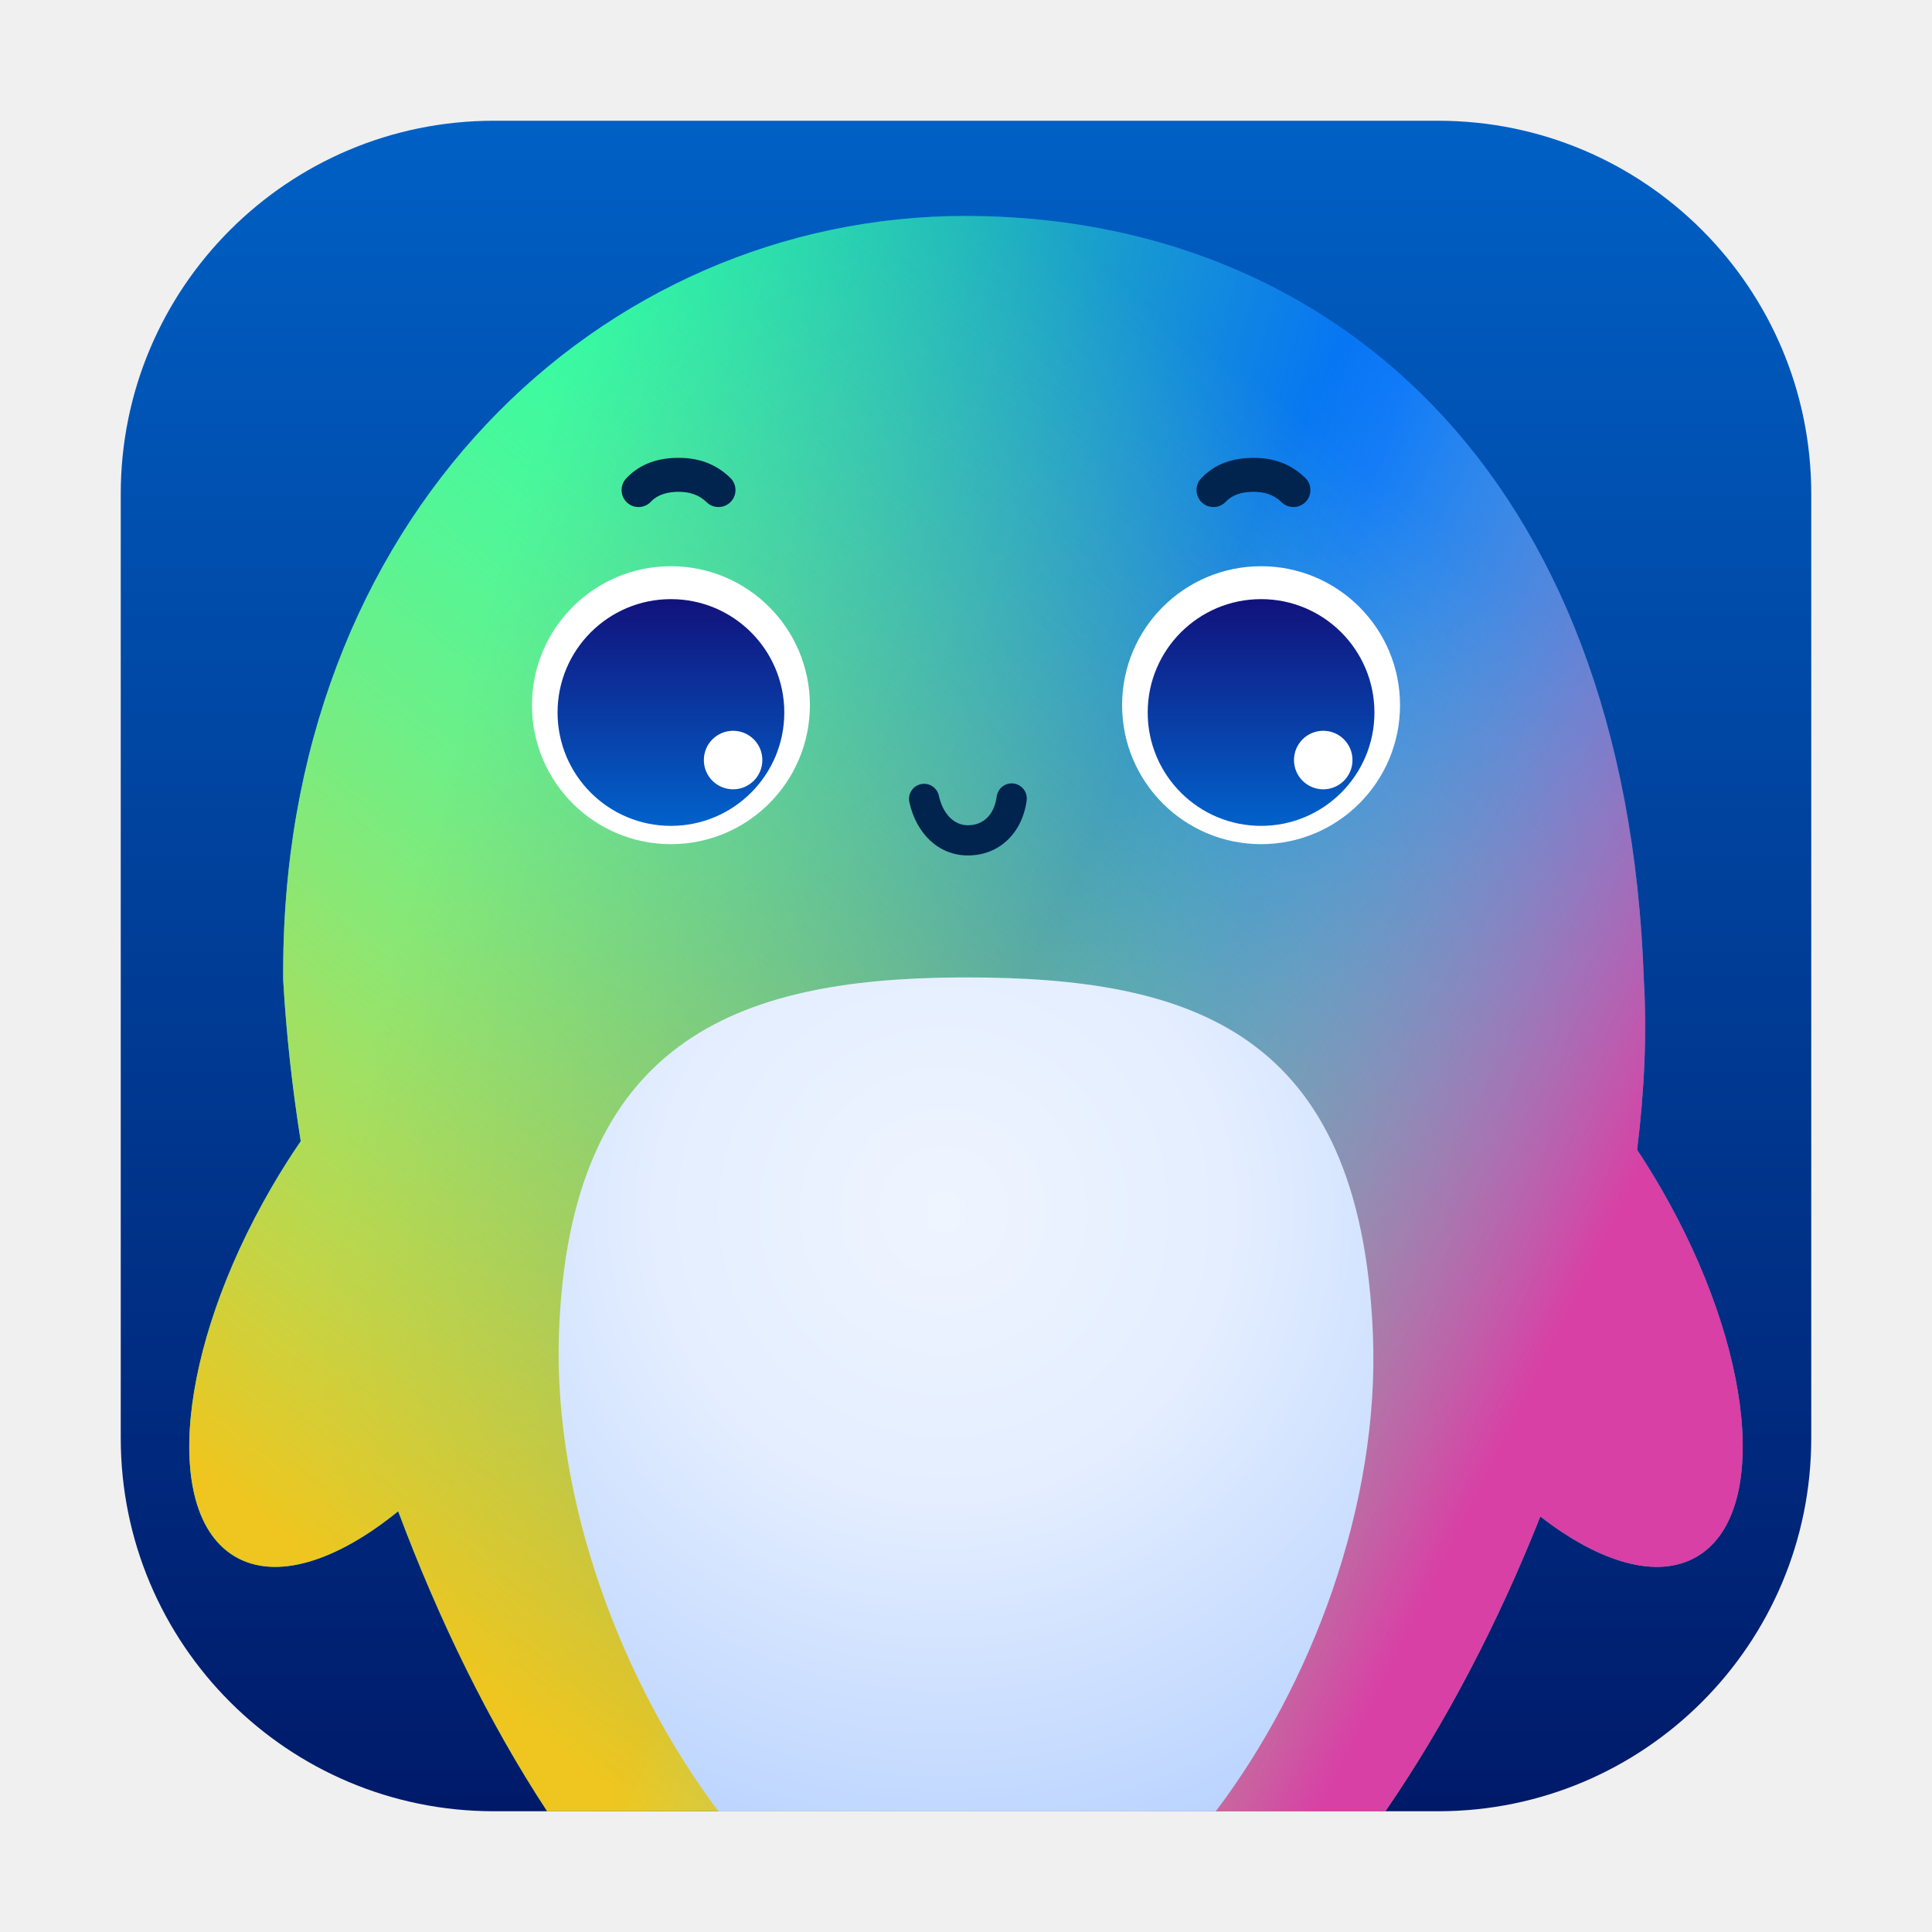
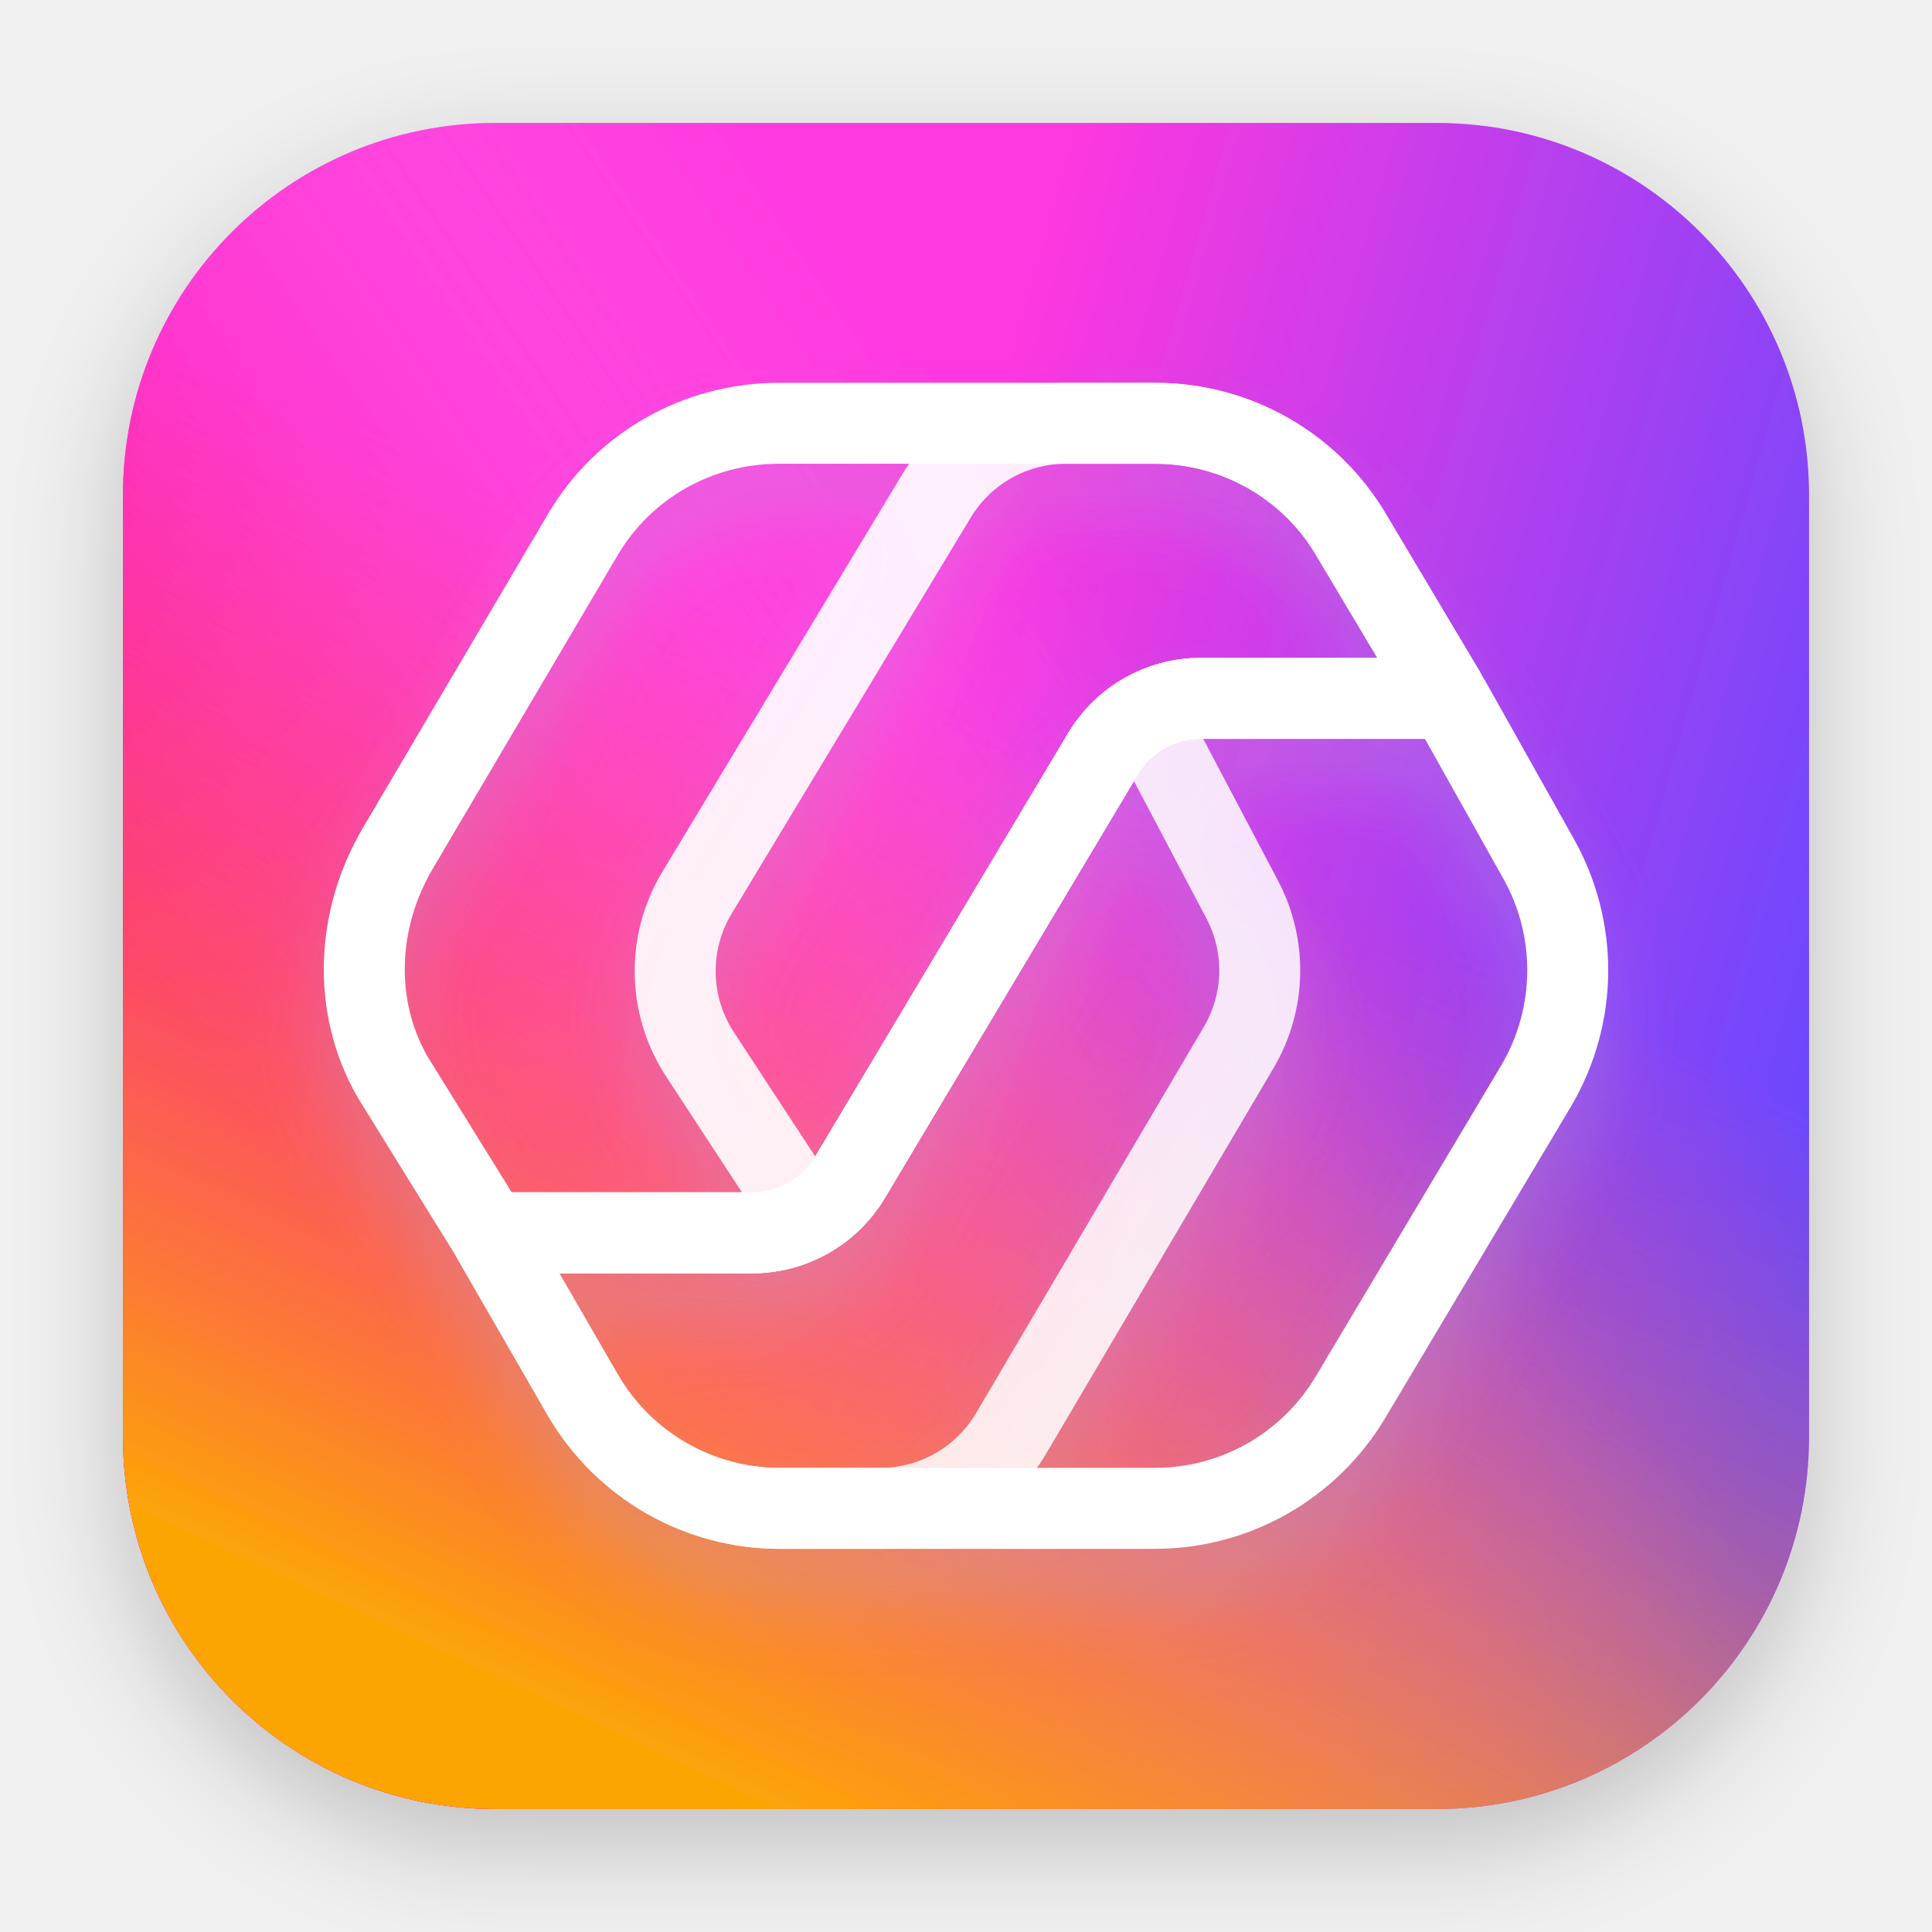
- <svg xmlns="http://www.w3.org/2000/svg" width="64px" height="64px" viewBox="0 0 64 64" version="1.1">
+ <svg xmlns="http://www.w3.org/2000/svg" xmlns:xlink="http://www.w3.org/1999/xlink" width="110px" height="110px" viewBox="0 0 110 110" version="1.1">
  <defs>
-     <linearGradient x1="50%" y1="106.871%" x2="50%" y2="-8.082%" id="linearGradient-1">
-       <stop stop-color="#001563" offset="0%" />
-       <stop stop-color="#0065CB" offset="99.076%" />
+     <filter x="-10.4%" y="-8.3%" width="120.8%" height="120.8%" filterUnits="objectBoundingBox" id="filter-1">
+       <feOffset dx="0" dy="2" in="SourceAlpha" result="shadowOffsetOuter1" />
+       <feGaussianBlur stdDeviation="3" in="shadowOffsetOuter1" result="shadowBlurOuter1" />
+       <feColorMatrix values="0 0 0 0 0   0 0 0 0 0   0 0 0 0 0  0 0 0 0.2 0" type="matrix" in="shadowBlurOuter1" result="shadowMatrixOuter1" />
+       <feMerge>
+         <feMergeNode in="shadowMatrixOuter1" />
+         <feMergeNode in="SourceGraphic" />
+       </feMerge>
+     </filter>
+     <linearGradient x1="108.214%" y1="39.094%" x2="50%" y2="22.677%" id="linearGradient-2">
+       <stop stop-color="#6448FF" offset="0%" />
+       <stop stop-color="#FF37DF" offset="100%" />
    </linearGradient>
-     <linearGradient x1="87.162%" y1="28.255%" x2="24.828%" y2="88.466%" id="linearGradient-2">
-       <stop stop-color="#006CFF" offset="0%" />
-       <stop stop-color="#4B95EA" stop-opacity="0" offset="100%" />
+     <linearGradient x1="7.563%" y1="59.478%" x2="56.677%" y2="26.292%" id="linearGradient-3">
+       <stop stop-color="#FF02AA" offset="0%" />
+       <stop stop-color="#FF8BF4" stop-opacity="0" offset="100%" />
    </linearGradient>
-     <linearGradient x1="66.631%" y1="50%" x2="15.754%" y2="35.096%" id="linearGradient-3">
-       <stop stop-color="#5ADB70" stop-opacity="0" offset="0%" />
-       <stop stop-color="#11FFA4" offset="100%" />
+     <linearGradient x1="50%" y1="34.548%" x2="22.823%" y2="92.516%" id="linearGradient-4">
+       <stop stop-color="#FB6060" stop-opacity="0" offset="0%" />
+       <stop stop-color="#FCA506" offset="100%" />
    </linearGradient>
-     <linearGradient x1="28.101%" y1="100%" x2="86.567%" y2="23.587%" id="linearGradient-4">
-       <stop stop-color="#EEC61F" offset="0%" />
-       <stop stop-color="#8EFFC5" stop-opacity="0" offset="100%" />
-     </linearGradient>
-     <linearGradient x1="86.655%" y1="73.976%" x2="50%" y2="54.997%" id="linearGradient-5">
-       <stop stop-color="#D840A5" offset="0%" />
-       <stop stop-color="#8EFFC5" stop-opacity="0" offset="100%" />
-     </linearGradient>
-     <linearGradient x1="50%" y1="109.361%" x2="50%" y2="-8.835%" id="linearGradient-6">
-       <stop stop-color="#0069D2" offset="0%" />
-       <stop stop-color="#130B75" offset="100%" />
-     </linearGradient>
-     <radialGradient cx="47.236%" cy="28.101%" fx="47.236%" fy="28.101%" r="85.809%" gradientTransform="translate(0.472364,0.281009),scale(1,0.977149),rotate(90),translate(-0.472364,-0.281009)" id="radialGradient-7">
-       <stop stop-color="#EFF5FF" offset="0%" />
-       <stop stop-color="#E4EEFF" offset="40.913%" />
-       <stop stop-color="#B6D1FF" offset="100%" />
-       <stop stop-color="#B6D1FF" offset="100%" />
-     </radialGradient>
+     <path d="M21.189,0 L74.811,0 C86.513,0 96,9.487 96,21.189 L96,74.811 C96,86.513 86.513,96 74.811,96 L21.189,96 C9.487,96 0,86.513 0,74.811 L0,21.189 C0,9.487 9.487,0 21.189,0 Z" id="path-5" />
+     <filter x="-14.3%" y="-11.0%" width="128.6%" height="131.7%" filterUnits="objectBoundingBox" id="filter-6">
+       <feOffset dx="0" dy="3" in="SourceAlpha" result="shadowOffsetOuter1" />
+       <feGaussianBlur stdDeviation="2" in="shadowOffsetOuter1" result="shadowBlurOuter1" />
+       <feColorMatrix values="0 0 0 0 0.402   0 0 0 0 0.462   0 0 0 0 0.714  0 0 0 0.244 0" type="matrix" in="shadowBlurOuter1" result="shadowMatrixOuter1" />
+       <feMerge>
+         <feMergeNode in="shadowMatrixOuter1" />
+         <feMergeNode in="SourceGraphic" />
+       </feMerge>
+     </filter>
  </defs>
-   <g id="UosAiAssistant" stroke="none" stroke-width="1" fill="none" fill-rule="evenodd">
-     <g transform="translate(4, 4)">
-       <path d="M12.36,0 L43.64,0 C50.466,0 56,5.534 56,12.36 L56,43.64 C56,50.466 50.466,56 43.64,56 L12.36,56 C5.534,56 0,50.466 0,43.64 L0,12.36 C0,5.534 5.534,0 12.36,0 Z" id="蒙版" fill="url(#linearGradient-1)" fill-rule="nonzero" />
-       <g id="路径" transform="translate(2.27027, 3.153153)">
-         <g id="path-7-link" fill="url(#linearGradient-2)">
-           <path d="M25.709,-1.33226763e-15 C37.638,-1.33226763e-15 47.613,8.325 48.185,25.328 C48.287,27.074 48.205,28.964 47.961,30.936 C48.234,31.349 48.501,31.779 48.758,32.224 C51.839,37.555 52.362,43.015 49.926,44.42 C48.614,45.176 46.713,44.603 44.755,43.081 C43.371,46.571 41.627,49.932 39.62,52.848 L11.853,52.846 C9.93,49.916 8.267,46.511 6.92,42.909 C4.888,44.559 2.894,45.204 1.534,44.42 C-0.903,43.015 -0.38,37.555 2.701,32.224 C3.018,31.676 3.349,31.151 3.692,30.651 C3.405,28.839 3.21,27.054 3.112,25.328 C2.975,9.973 13.655,-1.33226763e-15 25.709,-1.33226763e-15 Z" id="path-7" />
+   <g id="UOSAI-110" stroke="none" stroke-width="1" fill="none" fill-rule="evenodd">
+     <g id="apps/128/UosAiAssistant" transform="translate(7, 7)" fill-rule="nonzero">
+       <g id="编组" filter="url(#filter-1)">
+         <g id="矩形备份">
+           <use fill="url(#linearGradient-2)" xlink:href="#path-5" />
+           <use fill="url(#linearGradient-3)" xlink:href="#path-5" />
+           <use fill="url(#linearGradient-4)" xlink:href="#path-5" />
        </g>
-         <g id="path-7-link" fill="url(#linearGradient-3)">
-           <path d="M25.709,-1.33226763e-15 C37.638,-1.33226763e-15 47.613,8.325 48.185,25.328 C48.287,27.074 48.205,28.964 47.961,30.936 C48.234,31.349 48.501,31.779 48.758,32.224 C51.839,37.555 52.362,43.015 49.926,44.42 C48.614,45.176 46.713,44.603 44.755,43.081 C43.371,46.571 41.627,49.932 39.62,52.848 L11.853,52.846 C9.93,49.916 8.267,46.511 6.92,42.909 C4.888,44.559 2.894,45.204 1.534,44.42 C-0.903,43.015 -0.38,37.555 2.701,32.224 C3.018,31.676 3.349,31.151 3.692,30.651 C3.405,28.839 3.21,27.054 3.112,25.328 C2.975,9.973 13.655,-1.33226763e-15 25.709,-1.33226763e-15 Z" id="path-7" />
-         </g>
-         <g id="path-7-link" fill="url(#linearGradient-4)">
-           <path d="M25.709,-1.33226763e-15 C37.638,-1.33226763e-15 47.613,8.325 48.185,25.328 C48.287,27.074 48.205,28.964 47.961,30.936 C48.234,31.349 48.501,31.779 48.758,32.224 C51.839,37.555 52.362,43.015 49.926,44.42 C48.614,45.176 46.713,44.603 44.755,43.081 C43.371,46.571 41.627,49.932 39.62,52.848 L11.853,52.846 C9.93,49.916 8.267,46.511 6.92,42.909 C4.888,44.559 2.894,45.204 1.534,44.42 C-0.903,43.015 -0.38,37.555 2.701,32.224 C3.018,31.676 3.349,31.151 3.692,30.651 C3.405,28.839 3.21,27.054 3.112,25.328 C2.975,9.973 13.655,-1.33226763e-15 25.709,-1.33226763e-15 Z" id="path-7" />
-         </g>
-         <g id="path-7-link" fill="url(#linearGradient-5)">
-           <path d="M25.709,-1.33226763e-15 C37.638,-1.33226763e-15 47.613,8.325 48.185,25.328 C48.287,27.074 48.205,28.964 47.961,30.936 C48.234,31.349 48.501,31.779 48.758,32.224 C51.839,37.555 52.362,43.015 49.926,44.42 C48.614,45.176 46.713,44.603 44.755,43.081 C43.371,46.571 41.627,49.932 39.62,52.848 L11.853,52.846 C9.93,49.916 8.267,46.511 6.92,42.909 C4.888,44.559 2.894,45.204 1.534,44.42 C-0.903,43.015 -0.38,37.555 2.701,32.224 C3.018,31.676 3.349,31.151 3.692,30.651 C3.405,28.839 3.21,27.054 3.112,25.328 C2.975,9.973 13.655,-1.33226763e-15 25.709,-1.33226763e-15 Z" id="path-7" />
+         <g id="编组-2" filter="url(#filter-6)" transform="translate(13.74, 17.1)" stroke="#FFFFFF" stroke-width="4.609">
+           <path d="M23.631,61.779 C19.028,61.779 14.77,59.329 12.447,55.355 L7.297,46.415 C7.238,46.311 7.273,46.179 7.376,46.12 C7.409,46.101 7.446,46.091 7.484,46.091 L22.093,46.091 C24.373,46.091 26.485,44.892 27.654,42.935 L42.06,18.819 C43.229,16.862 45.341,15.663 47.621,15.663 L61.614,15.663 C61.692,15.663 61.764,15.705 61.802,15.773 L66.825,24.73 L66.825,24.73 C69.121,28.766 69.083,33.721 66.724,37.721 L56.184,55.397 C53.854,59.347 49.61,61.779 45.024,61.779 L23.631,61.779 Z" id="路径" />
+           <path d="M22.304,16.533 L22.304,31.14 C22.304,33.42 23.502,35.533 25.46,36.702 L49.763,51.219 C50.684,51.769 50.985,52.962 50.434,53.884 C50.252,54.19 49.988,54.44 49.673,54.606 L41.279,59.034 C38.628,60.433 35.443,60.357 32.861,58.835 L10.866,45.865 C8.232,44.312 6.616,41.482 6.616,38.425 L6.616,32.714 C6.616,28.091 9.078,23.819 13.077,21.503 L21.98,16.346 C22.083,16.286 22.215,16.321 22.275,16.424 C22.294,16.457 22.304,16.495 22.304,16.533 Z" id="路径-70" opacity="0.848" stroke-linejoin="round" transform="translate(29.6736, 38.7209) rotate(-90) translate(-29.6736, -38.7209)" />
+           <path d="M16.737,46.091 C12.133,46.091 7.876,43.696 5.552,39.722 L0.195,30.755 C0.134,30.652 0.167,30.52 0.27,30.458 C0.303,30.438 0.342,30.428 0.381,30.428 L14.119,30.428 C16.399,30.428 18.511,29.229 19.68,27.272 L34.086,3.156 C35.255,1.199 37.367,1.86048122e-13 39.647,1.8562929e-13 L54.509,1.86822779e-13 C54.584,1.86809048e-13 54.653,0.039 54.693,0.102 L60.146,8.904 L60.146,8.904 C62.443,12.939 62.188,17.895 59.829,21.894 L49.289,39.765 C46.96,43.715 42.716,46.091 38.13,46.091 L16.737,46.091 Z" id="路径" transform="translate(30.87, 23.0454) rotate(180) translate(-30.87, -23.0454)" />
+           <path d="M57.809,16.665 L35.254,3.051 C32.411,1.335 28.837,1.4 26.059,3.219 L18.779,7.986 C17.782,8.64 17.503,9.978 18.156,10.976 C18.335,11.249 18.574,11.479 18.855,11.646 L43.164,26.167 C45.122,27.337 46.32,29.449 46.32,31.729 L46.32,45.468 C46.32,45.587 46.417,45.684 46.536,45.684 C46.575,45.684 46.613,45.673 46.647,45.653 L55.65,40.299 C59.577,37.963 61.983,33.732 61.983,29.163 L61.983,24.06 C61.983,21.034 60.4,18.229 57.809,16.665 Z" id="路径-71" opacity="0.9" stroke-linejoin="round" transform="translate(38.9379, 23.0454) rotate(-90) translate(-38.9379, -23.0454)" />
        </g>
      </g>
-       <path d="M37.775,23.964 C40.317,23.964 42.378,21.903 42.378,19.36 C42.378,16.818 40.317,14.757 37.775,14.757 C35.232,14.757 33.171,16.818 33.171,19.36 C33.171,21.903 35.232,23.964 37.775,23.964 Z M18.225,23.964 C20.768,23.964 22.829,21.903 22.829,19.36 C22.829,16.818 20.768,14.757 18.225,14.757 C15.683,14.757 13.622,16.818 13.622,19.36 C13.622,21.903 15.683,23.964 18.225,23.964 Z" id="形状结合" fill="#FFFFFF" fill-rule="nonzero" />
-       <path d="M37.775,15.847 C39.849,15.847 41.53,17.529 41.53,19.603 C41.53,21.677 39.849,23.358 37.775,23.358 C35.701,23.358 34.019,21.677 34.019,19.603 C34.019,17.529 35.701,15.847 37.775,15.847 Z M39.834,20.208 C39.299,20.208 38.865,20.642 38.865,21.178 C38.865,21.713 39.299,22.147 39.834,22.147 C40.37,22.147 40.803,21.713 40.803,21.178 C40.803,20.642 40.37,20.208 39.834,20.208 Z M18.225,15.847 C20.299,15.847 21.981,17.529 21.981,19.603 C21.981,21.677 20.299,23.358 18.225,23.358 C16.151,23.358 14.47,21.677 14.47,19.603 C14.47,17.529 16.151,15.847 18.225,15.847 Z M20.285,20.208 C19.749,20.208 19.316,20.642 19.316,21.178 C19.316,21.713 19.749,22.147 20.285,22.147 C20.82,22.147 21.254,21.713 21.254,21.178 C21.254,20.642 20.82,20.208 20.285,20.208 Z" id="形状结合" fill="url(#linearGradient-6)" fill-rule="nonzero" />
-       <path d="M18.477,11.167 C19.106,11.167 19.686,11.34 20.193,11.83 C20.416,12.046 20.422,12.402 20.206,12.625 C19.99,12.849 19.634,12.855 19.411,12.639 C19.147,12.384 18.841,12.292 18.477,12.292 C18.107,12.292 17.778,12.388 17.565,12.617 C17.353,12.845 16.997,12.858 16.77,12.646 C16.543,12.434 16.53,12.078 16.741,11.851 C17.21,11.347 17.825,11.167 18.477,11.167 Z M28.063,24.338 C27.076,24.338 26.345,23.594 26.124,22.57 C26.066,22.3 26.237,22.034 26.507,21.976 C26.777,21.917 27.043,22.089 27.101,22.359 C27.232,22.961 27.601,23.338 28.063,23.338 C28.575,23.338 28.936,22.991 29.018,22.383 C29.055,22.11 29.307,21.918 29.581,21.955 C29.854,21.992 30.046,22.244 30.009,22.518 C29.862,23.603 29.096,24.338 28.063,24.338 Z M37.523,11.167 C38.151,11.167 38.731,11.34 39.238,11.83 C39.461,12.046 39.467,12.402 39.251,12.625 C39.035,12.849 38.679,12.855 38.456,12.639 C38.192,12.384 37.886,12.292 37.523,12.292 C37.152,12.292 36.823,12.388 36.61,12.617 C36.398,12.845 36.042,12.858 35.815,12.646 C35.588,12.434 35.575,12.078 35.786,11.851 C36.255,11.347 36.87,11.167 37.523,11.167 Z" id="形状结合" fill="#00244E" fill-rule="nonzero" />
-       <path d="M41.48,40.208 C41.708,45.854 39.432,51.834 36.274,56.001 L19.798,56.001 C16.626,51.795 14.329,45.765 14.515,40.208 C14.841,30.469 20.41,28.429 27.719,28.379 L27.997,28.378 C35.444,28.378 41.073,30.131 41.48,40.208 Z" id="形状结合" fill="url(#radialGradient-7)" fill-rule="nonzero" />
    </g>
  </g>
</svg>
